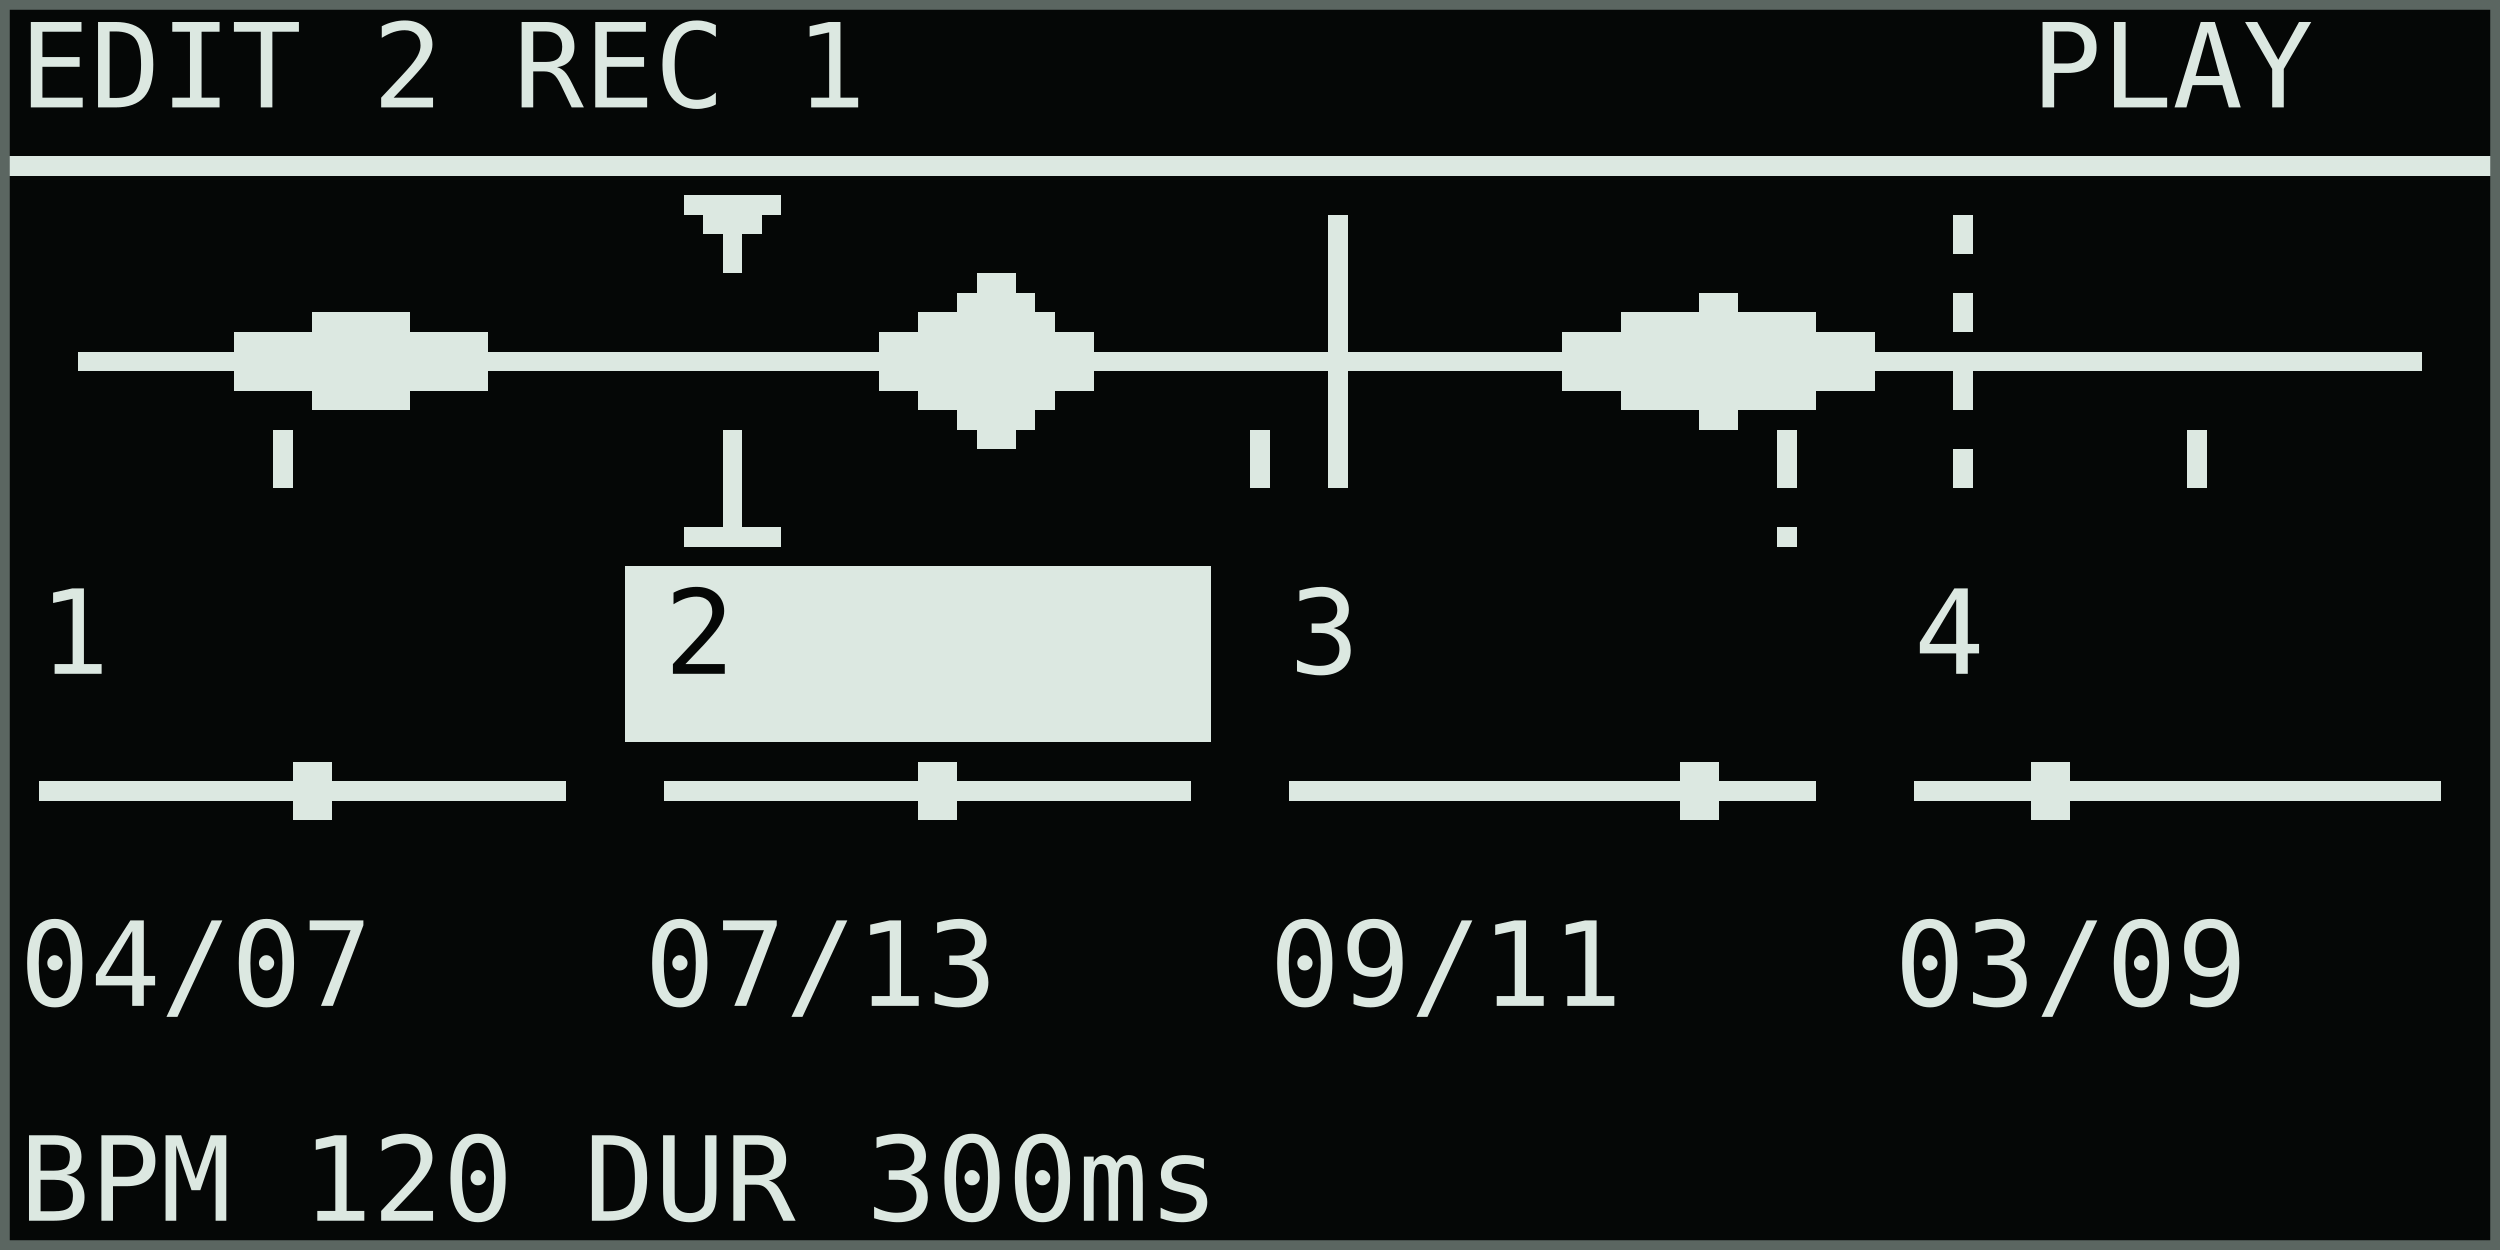
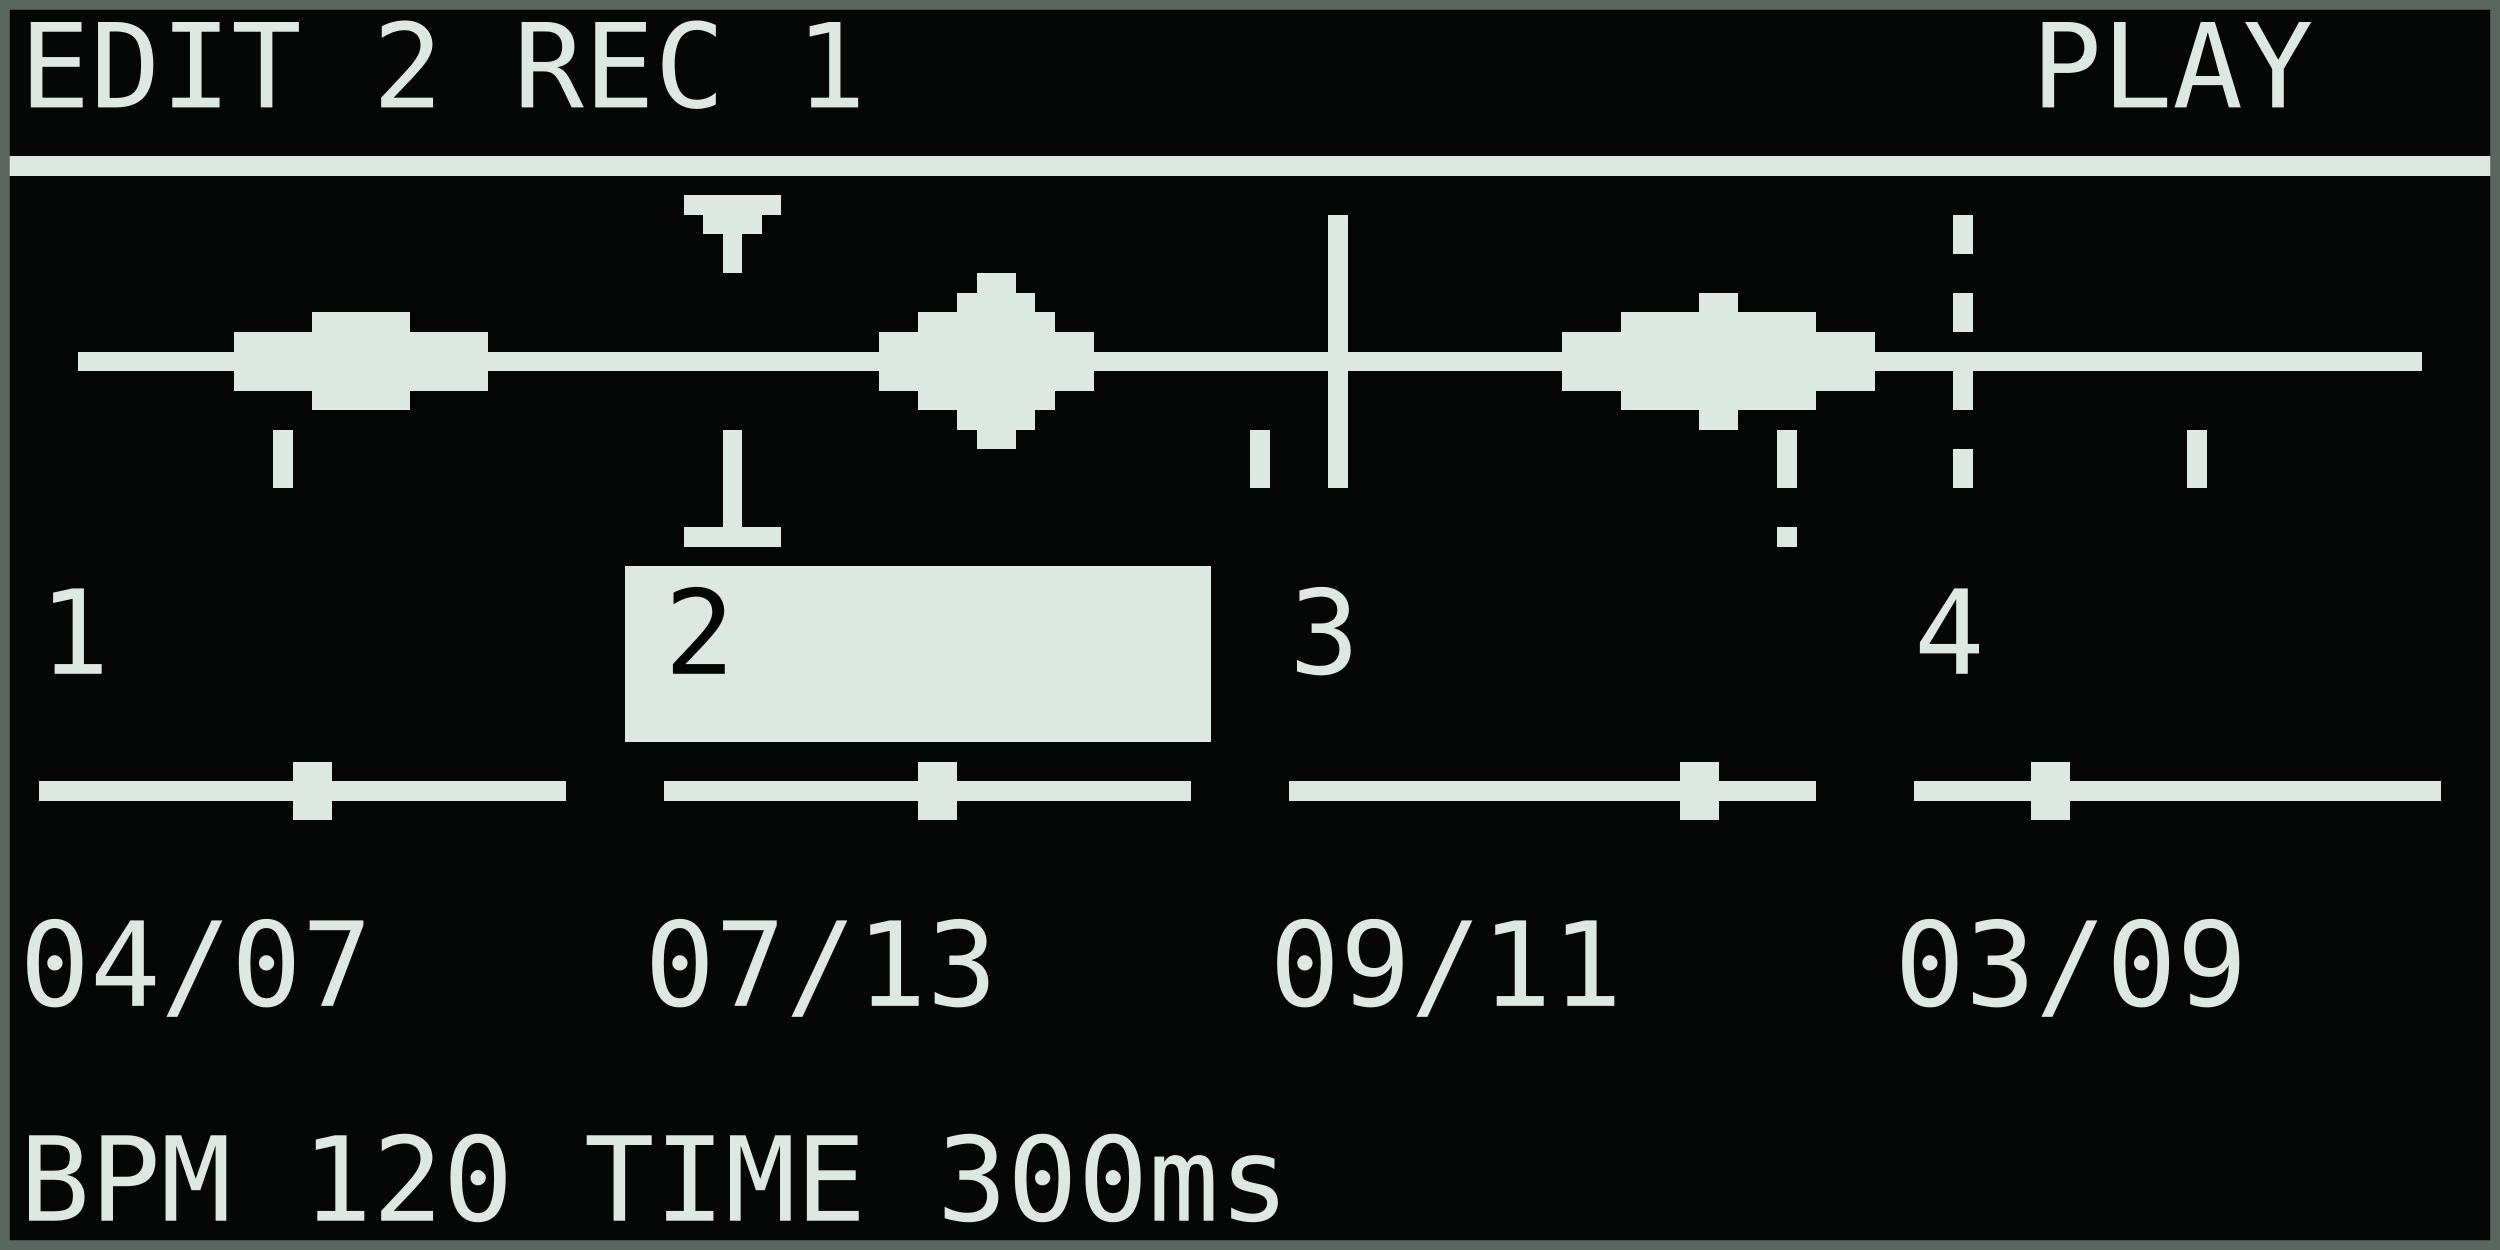
<svg xmlns="http://www.w3.org/2000/svg" width="768" height="384" viewBox="0 0 128 64" role="img" aria-labelledby="title desc">
  <rect width="128" height="64" fill="#050706" />
  <g shape-rendering="crispEdges" font-family="DejaVu Sans Mono, IBM Plex Mono, monospace" font-size="6" font-style="normal" font-weight="400" text-rendering="geometricPrecision">
    <text x="1" y="5.5" fill="#dce8e1">EDIT 2 REC 1</text>
    <text x="104" y="5.5" fill="#dce8e1">PLAY</text>
    <rect x="0" y="8" width="128" height="1" fill="#dce8e1" />
    <rect x="4" y="18" width="1" height="1" fill="#dce8e1" />
    <rect x="5" y="18" width="1" height="1" fill="#dce8e1" />
    <rect x="6" y="18" width="1" height="1" fill="#dce8e1" />
    <rect x="7" y="18" width="1" height="1" fill="#dce8e1" />
    <rect x="8" y="18" width="1" height="1" fill="#dce8e1" />
    <rect x="9" y="18" width="1" height="1" fill="#dce8e1" />
    <rect x="10" y="18" width="1" height="1" fill="#dce8e1" />
    <rect x="11" y="18" width="1" height="1" fill="#dce8e1" />
    <rect x="12" y="17" width="1" height="3" fill="#dce8e1" />
    <rect x="13" y="17" width="1" height="3" fill="#dce8e1" />
    <rect x="14" y="17" width="1" height="3" fill="#dce8e1" />
    <rect x="15" y="17" width="1" height="3" fill="#dce8e1" />
    <rect x="16" y="16" width="1" height="5" fill="#dce8e1" />
    <rect x="17" y="16" width="1" height="5" fill="#dce8e1" />
    <rect x="18" y="16" width="1" height="5" fill="#dce8e1" />
    <rect x="19" y="16" width="1" height="5" fill="#dce8e1" />
    <rect x="20" y="16" width="1" height="5" fill="#dce8e1" />
    <rect x="21" y="17" width="1" height="3" fill="#dce8e1" />
    <rect x="22" y="17" width="1" height="3" fill="#dce8e1" />
    <rect x="23" y="17" width="1" height="3" fill="#dce8e1" />
    <rect x="24" y="17" width="1" height="3" fill="#dce8e1" />
    <rect x="25" y="18" width="1" height="1" fill="#dce8e1" />
    <rect x="26" y="18" width="1" height="1" fill="#dce8e1" />
    <rect x="27" y="18" width="1" height="1" fill="#dce8e1" />
    <rect x="28" y="18" width="1" height="1" fill="#dce8e1" />
    <rect x="29" y="18" width="1" height="1" fill="#dce8e1" />
    <rect x="30" y="18" width="1" height="1" fill="#dce8e1" />
    <rect x="31" y="18" width="1" height="1" fill="#dce8e1" />
    <rect x="32" y="18" width="1" height="1" fill="#dce8e1" />
    <rect x="33" y="18" width="1" height="1" fill="#dce8e1" />
    <rect x="34" y="18" width="1" height="1" fill="#dce8e1" />
    <rect x="35" y="18" width="1" height="1" fill="#dce8e1" />
    <rect x="36" y="18" width="1" height="1" fill="#dce8e1" />
    <rect x="37" y="18" width="1" height="1" fill="#dce8e1" />
    <rect x="38" y="18" width="1" height="1" fill="#dce8e1" />
    <rect x="39" y="18" width="1" height="1" fill="#dce8e1" />
    <rect x="40" y="18" width="1" height="1" fill="#dce8e1" />
    <rect x="41" y="18" width="1" height="1" fill="#dce8e1" />
    <rect x="42" y="18" width="1" height="1" fill="#dce8e1" />
    <rect x="43" y="18" width="1" height="1" fill="#dce8e1" />
    <rect x="44" y="18" width="1" height="1" fill="#dce8e1" />
    <rect x="45" y="17" width="1" height="3" fill="#dce8e1" />
    <rect x="46" y="17" width="1" height="3" fill="#dce8e1" />
    <rect x="47" y="16" width="1" height="5" fill="#dce8e1" />
    <rect x="48" y="16" width="1" height="5" fill="#dce8e1" />
    <rect x="49" y="15" width="1" height="7" fill="#dce8e1" />
    <rect x="50" y="14" width="1" height="9" fill="#dce8e1" />
    <rect x="51" y="14" width="1" height="9" fill="#dce8e1" />
    <rect x="52" y="15" width="1" height="7" fill="#dce8e1" />
    <rect x="53" y="16" width="1" height="5" fill="#dce8e1" />
    <rect x="54" y="17" width="1" height="3" fill="#dce8e1" />
    <rect x="55" y="17" width="1" height="3" fill="#dce8e1" />
    <rect x="56" y="18" width="1" height="1" fill="#dce8e1" />
    <rect x="57" y="18" width="1" height="1" fill="#dce8e1" />
    <rect x="58" y="18" width="1" height="1" fill="#dce8e1" />
    <rect x="59" y="18" width="1" height="1" fill="#dce8e1" />
    <rect x="60" y="18" width="1" height="1" fill="#dce8e1" />
    <rect x="61" y="18" width="1" height="1" fill="#dce8e1" />
    <rect x="62" y="18" width="1" height="1" fill="#dce8e1" />
    <rect x="63" y="18" width="1" height="1" fill="#dce8e1" />
    <rect x="64" y="18" width="1" height="1" fill="#dce8e1" />
    <rect x="65" y="18" width="1" height="1" fill="#dce8e1" />
    <rect x="66" y="18" width="1" height="1" fill="#dce8e1" />
    <rect x="67" y="18" width="1" height="1" fill="#dce8e1" />
    <rect x="68" y="18" width="1" height="1" fill="#dce8e1" />
    <rect x="69" y="18" width="1" height="1" fill="#dce8e1" />
    <rect x="70" y="18" width="1" height="1" fill="#dce8e1" />
    <rect x="71" y="18" width="1" height="1" fill="#dce8e1" />
    <rect x="72" y="18" width="1" height="1" fill="#dce8e1" />
    <rect x="73" y="18" width="1" height="1" fill="#dce8e1" />
    <rect x="74" y="18" width="1" height="1" fill="#dce8e1" />
    <rect x="75" y="18" width="1" height="1" fill="#dce8e1" />
    <rect x="76" y="18" width="1" height="1" fill="#dce8e1" />
    <rect x="77" y="18" width="1" height="1" fill="#dce8e1" />
    <rect x="78" y="18" width="1" height="1" fill="#dce8e1" />
    <rect x="79" y="18" width="1" height="1" fill="#dce8e1" />
    <rect x="80" y="17" width="1" height="3" fill="#dce8e1" />
    <rect x="81" y="17" width="1" height="3" fill="#dce8e1" />
    <rect x="82" y="17" width="1" height="3" fill="#dce8e1" />
    <rect x="83" y="16" width="1" height="5" fill="#dce8e1" />
    <rect x="84" y="16" width="1" height="5" fill="#dce8e1" />
    <rect x="85" y="16" width="1" height="5" fill="#dce8e1" />
    <rect x="86" y="16" width="1" height="5" fill="#dce8e1" />
    <rect x="87" y="15" width="1" height="7" fill="#dce8e1" />
    <rect x="88" y="15" width="1" height="7" fill="#dce8e1" />
    <rect x="89" y="16" width="1" height="5" fill="#dce8e1" />
    <rect x="90" y="16" width="1" height="5" fill="#dce8e1" />
    <rect x="91" y="16" width="1" height="5" fill="#dce8e1" />
    <rect x="92" y="16" width="1" height="5" fill="#dce8e1" />
    <rect x="93" y="17" width="1" height="3" fill="#dce8e1" />
    <rect x="94" y="17" width="1" height="3" fill="#dce8e1" />
    <rect x="95" y="17" width="1" height="3" fill="#dce8e1" />
    <rect x="96" y="18" width="1" height="1" fill="#dce8e1" />
    <rect x="97" y="18" width="1" height="1" fill="#dce8e1" />
    <rect x="98" y="18" width="1" height="1" fill="#dce8e1" />
    <rect x="99" y="18" width="1" height="1" fill="#dce8e1" />
    <rect x="100" y="18" width="1" height="1" fill="#dce8e1" />
    <rect x="101" y="18" width="1" height="1" fill="#dce8e1" />
    <rect x="102" y="18" width="1" height="1" fill="#dce8e1" />
    <rect x="103" y="18" width="1" height="1" fill="#dce8e1" />
    <rect x="104" y="18" width="1" height="1" fill="#dce8e1" />
    <rect x="105" y="18" width="1" height="1" fill="#dce8e1" />
    <rect x="106" y="18" width="1" height="1" fill="#dce8e1" />
    <rect x="107" y="18" width="1" height="1" fill="#dce8e1" />
    <rect x="108" y="18" width="1" height="1" fill="#dce8e1" />
    <rect x="109" y="18" width="1" height="1" fill="#dce8e1" />
    <rect x="110" y="18" width="1" height="1" fill="#dce8e1" />
    <rect x="111" y="18" width="1" height="1" fill="#dce8e1" />
    <rect x="112" y="18" width="1" height="1" fill="#dce8e1" />
    <rect x="113" y="18" width="1" height="1" fill="#dce8e1" />
    <rect x="114" y="18" width="1" height="1" fill="#dce8e1" />
    <rect x="115" y="18" width="1" height="1" fill="#dce8e1" />
    <rect x="116" y="18" width="1" height="1" fill="#dce8e1" />
    <rect x="117" y="18" width="1" height="1" fill="#dce8e1" />
    <rect x="118" y="18" width="1" height="1" fill="#dce8e1" />
    <rect x="119" y="18" width="1" height="1" fill="#dce8e1" />
    <rect x="120" y="18" width="1" height="1" fill="#dce8e1" />
    <rect x="121" y="18" width="1" height="1" fill="#dce8e1" />
    <rect x="122" y="18" width="1" height="1" fill="#dce8e1" />
    <rect x="123" y="18" width="1" height="1" fill="#dce8e1" />
    <rect x="14" y="22" width="1" height="3" fill="#dce8e1" />
    <rect x="91" y="22" width="1" height="3" fill="#dce8e1" />
    <rect x="37" y="22" width="1" height="3" fill="#dce8e1" />
    <rect x="112" y="22" width="1" height="3" fill="#dce8e1" />
    <rect x="64" y="22" width="1" height="3" fill="#dce8e1" />
    <rect x="35" y="10" width="5" height="1" fill="#dce8e1" />
    <rect x="36" y="11" width="3" height="1" fill="#dce8e1" />
    <rect x="37" y="12" width="1" height="2" fill="#dce8e1" />
    <rect x="35" y="27" width="5" height="1" fill="#dce8e1" />
    <rect x="37" y="25" width="1" height="3" fill="#dce8e1" />
    <rect x="68" y="11" width="1" height="14" fill="#dce8e1" />
    <rect x="91" y="27" width="1" height="1" fill="#dce8e1" />
    <rect x="100" y="11" width="1" height="2" fill="#dce8e1" />
    <rect x="100" y="15" width="1" height="2" fill="#dce8e1" />
    <rect x="100" y="19" width="1" height="2" fill="#dce8e1" />
    <rect x="100" y="23" width="1" height="2" fill="#dce8e1" />
    <text x="2" y="34.5" fill="#dce8e1">1</text>
    <rect x="2" y="40" width="27" height="1" fill="#dce8e1" />
    <rect x="15" y="39" width="2" height="3" fill="#dce8e1" />
    <text x="1" y="51.5" fill="#dce8e1">04/07</text>
    <rect x="32" y="29" width="30" height="9" fill="#dce8e1" />
    <text x="34" y="34.5" fill="#050706">2</text>
    <rect x="34" y="40" width="27" height="1" fill="#dce8e1" />
    <rect x="47" y="39" width="2" height="3" fill="#dce8e1" />
    <text x="33" y="51.5" fill="#dce8e1">07/13</text>
    <text x="66" y="34.5" fill="#dce8e1">3</text>
    <rect x="66" y="40" width="27" height="1" fill="#dce8e1" />
    <rect x="86" y="39" width="2" height="3" fill="#dce8e1" />
    <text x="65" y="51.5" fill="#dce8e1">09/11</text>
    <text x="98" y="34.5" fill="#dce8e1">4</text>
    <rect x="98" y="40" width="27" height="1" fill="#dce8e1" />
    <rect x="104" y="39" width="2" height="3" fill="#dce8e1" />
    <text x="97" y="51.5" fill="#dce8e1">03/09</text>
-     <text x="1" y="62.5" fill="#dce8e1">BPM 120  DUR 300ms</text>
+     <text x="1" y="62.5" fill="#dce8e1">BPM 120  TIME 300ms</text>
  </g>
  <rect x="0.25" y="0.25" width="127.5" height="63.5" fill="none" stroke="#5b6661" stroke-width="0.5" />
</svg>
